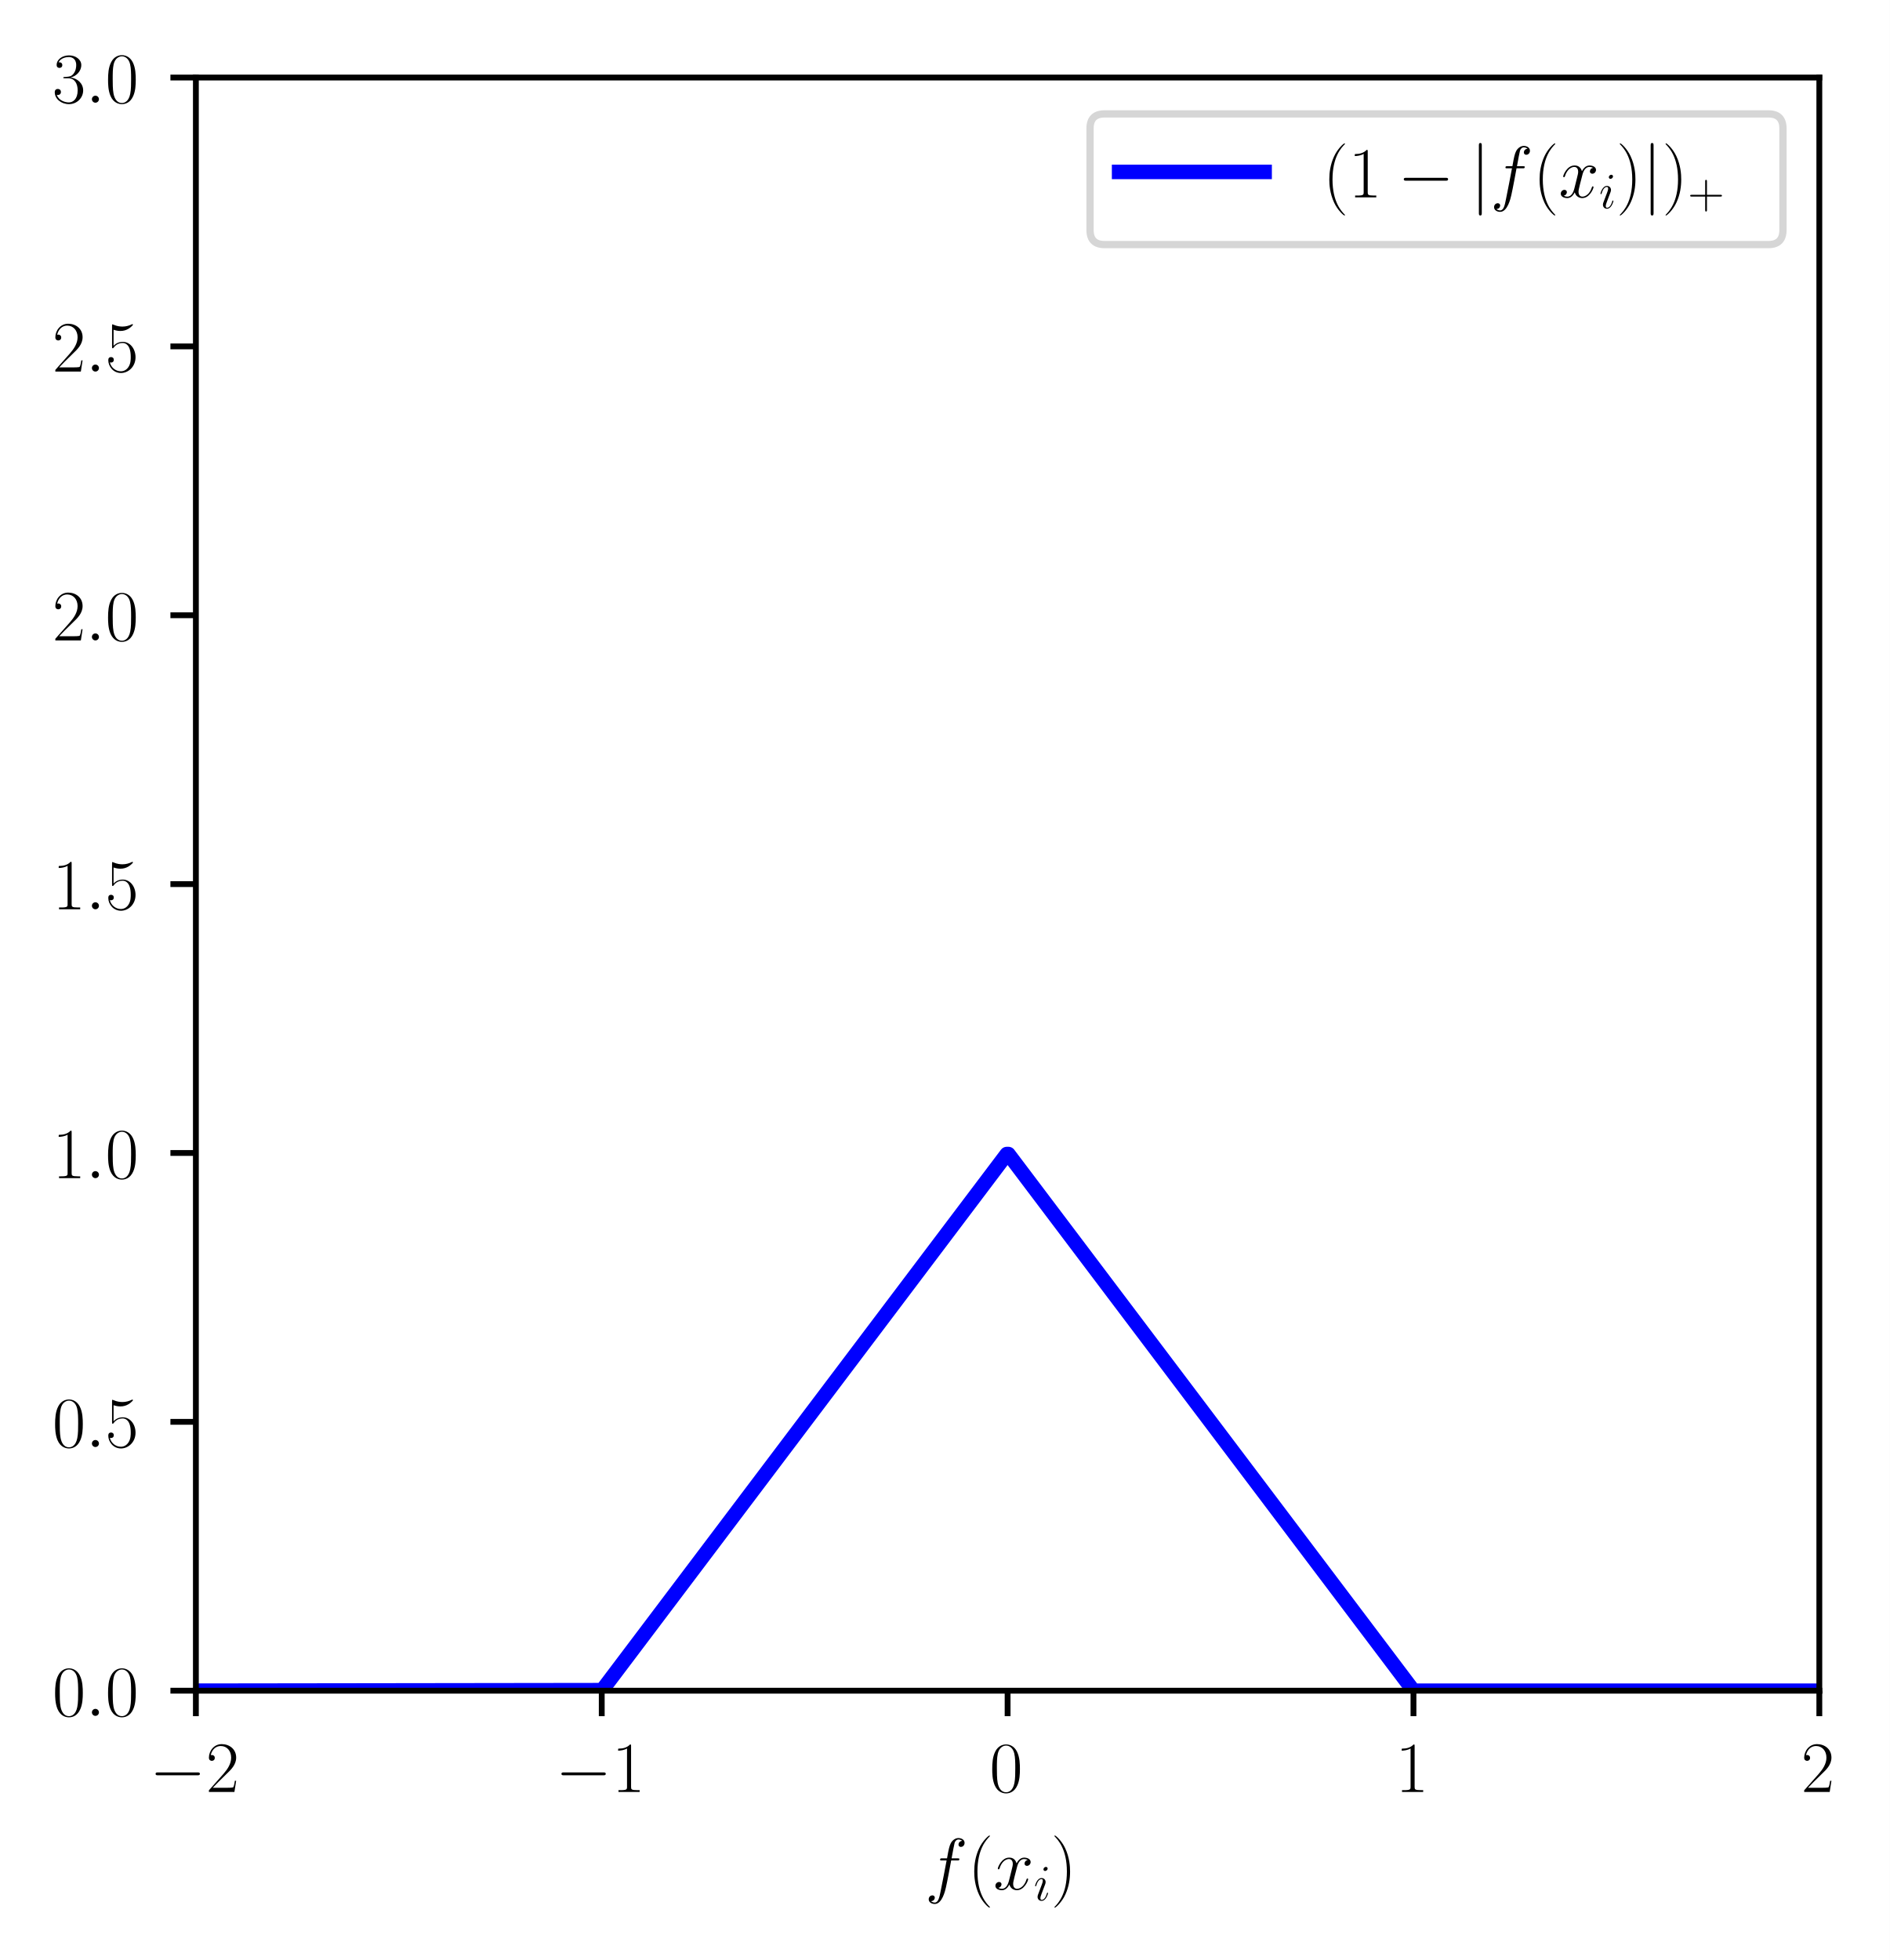
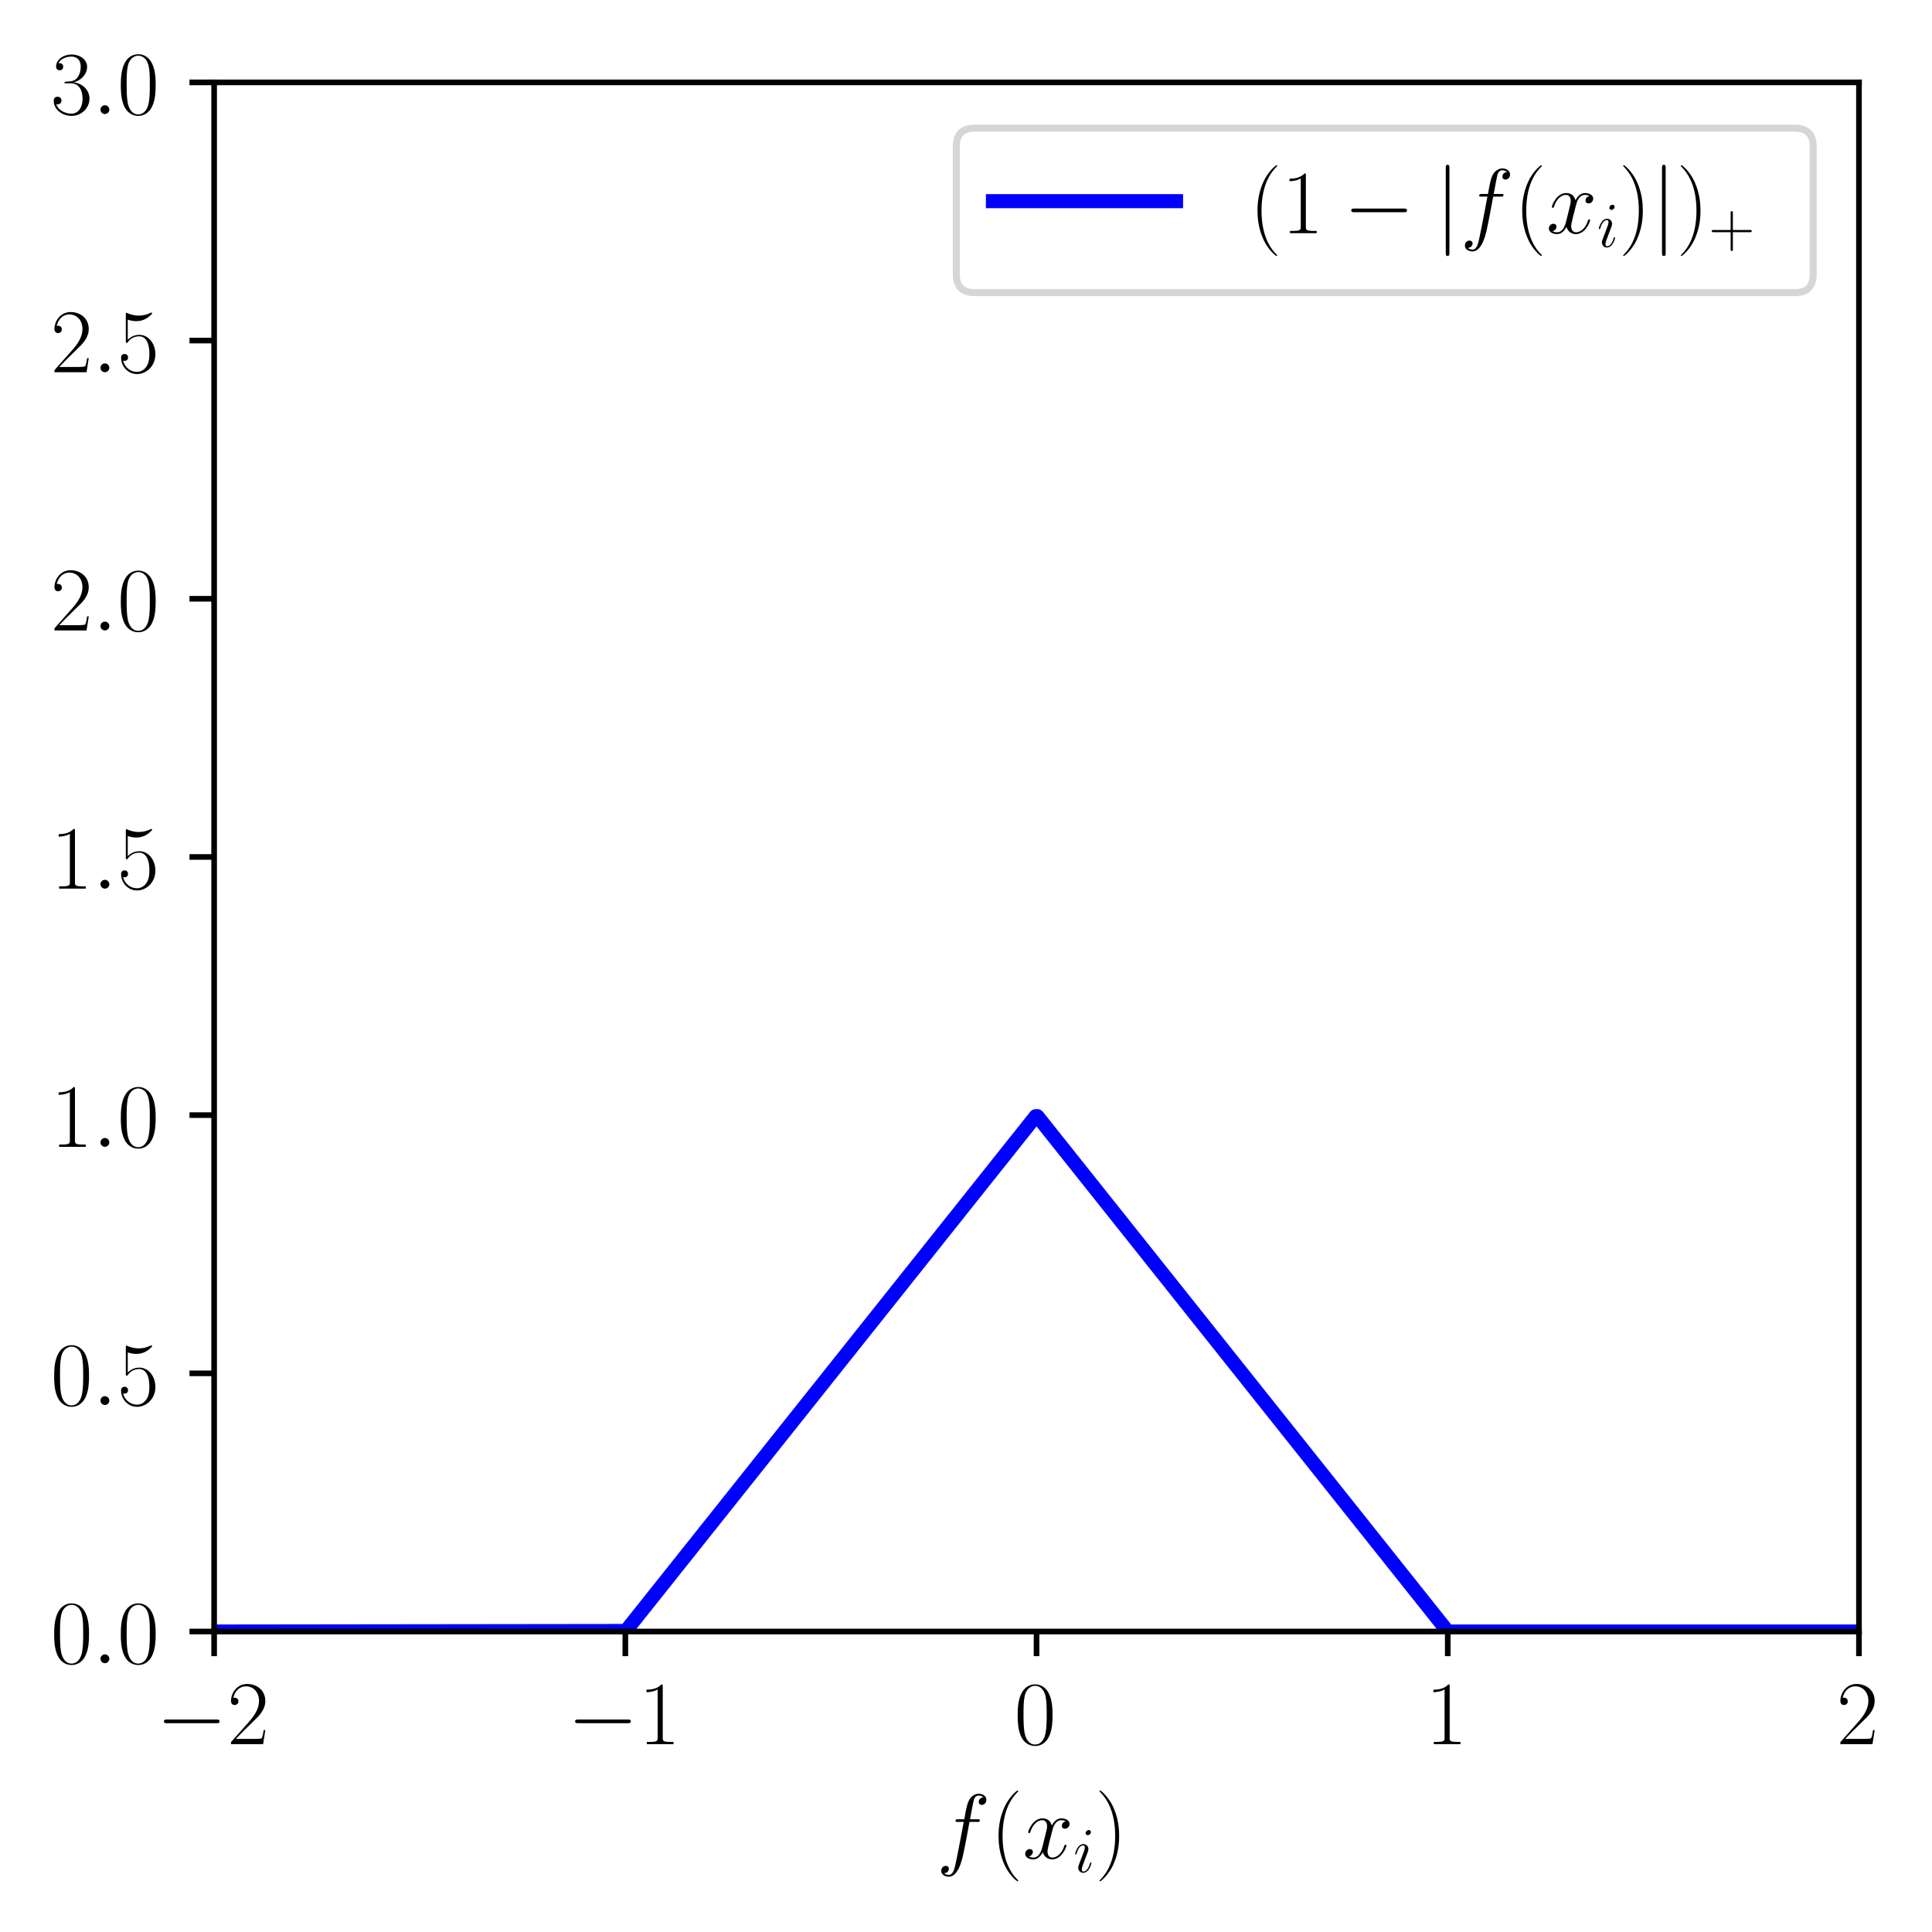
- <svg xmlns="http://www.w3.org/2000/svg" xmlns:xlink="http://www.w3.org/1999/xlink" width="259.821pt" height="269.438pt" viewBox="0 0 259.821 269.438" version="1.1">
+ <svg xmlns="http://www.w3.org/2000/svg" xmlns:xlink="http://www.w3.org/1999/xlink" width="274.32pt" height="274.32pt" viewBox="0 0 274.32 274.32" version="1.1">
  <defs>
    <style type="text/css">*{stroke-linejoin: round; stroke-linecap: butt}</style>
  </defs>
  <g id="figure_1">
    <g id="patch_1">
-       <path d="M 0 269.438  L 259.821 269.438  L 259.821 0  L 0 0  z " style="fill: #ffffff" />
+       <path d="M 0 274.32  L 274.32 274.32  L 274.32 0  L 0 0  z " style="fill: #ffffff" />
    </g>
    <g id="axes_1">
      <g id="patch_2">
-         <path d="M 26.93 232.419  L 250.13 232.419  L 250.13 10.659  L 26.93 10.659  z " style="fill: #ffffff" />
+         <path d="M 30.404 231.656  L 263.95 231.656  L 263.95 11.697  L 30.404 11.697  z " style="fill: #ffffff" />
      </g>
      <g id="matplotlib.axis_1">
        <g id="xtick_1">
          <g id="line2d_1">
            <defs>
-               <path id="m0d2d05c043" d="M 0 0  L 0 3.5  " style="stroke: #000000; stroke-width: 0.8" />
-             </defs>
-             <g>
-               <use xlink:href="#m0d2d05c043" x="26.93" y="232.419" style="stroke: #000000; stroke-width: 0.8" />
+               <path id="m7cbf0cf74f" d="M 0 0  L 0 3.5  " style="stroke: #000000; stroke-width: 0.8" />
+             </defs>
+             <g>
+               <use xlink:href="#m7cbf0cf74f" x="30.404" y="231.656" style="stroke: #000000; stroke-width: 0.8" />
            </g>
          </g>
          <g id="text_1">
-             <g transform="translate(20.56504 246.3377) scale(0.1 -0.1)">
+             <g transform="translate(22.19706 247.6503) scale(0.13 -0.13)">
              <defs>
                <path id="CMSY10-0" d="M 4218 1472  C 4326 1472 4442 1472 4442 1600  C 4442 1728 4326 1728 4218 1728  L 755 1728  C 646 1728 531 1728 531 1600  C 531 1472 646 1472 755 1472  L 4218 1472  z " transform="scale(0.015625)" />
                <path id="CMR17-32" d="M 2669 989  L 2554 989  C 2490 536 2438 459 2413 420  C 2381 369 1920 369 1830 369  L 602 369  C 832 619 1280 1072 1824 1597  C 2214 1967 2669 2402 2669 3035  C 2669 3790 2067 4224 1395 4224  C 691 4224 262 3604 262 3030  C 262 2780 448 2748 525 2748  C 589 2748 781 2787 781 3010  C 781 3207 614 3264 525 3264  C 486 3264 448 3258 422 3245  C 544 3790 915 4058 1306 4058  C 1862 4058 2227 3617 2227 3035  C 2227 2479 1901 2000 1536 1584  L 262 146  L 262 0  L 2515 0  L 2669 989  z " transform="scale(0.015625)" />
              </defs>
              <use xlink:href="#CMSY10-0" transform="scale(0.996264)" />
              <use xlink:href="#CMR17-32" transform="translate(77.48747 0) scale(0.996264)" />
            </g>
          </g>
        </g>
        <g id="xtick_2">
          <g id="line2d_2">
            <g>
-               <use xlink:href="#m0d2d05c043" x="82.73" y="232.419" style="stroke: #000000; stroke-width: 0.8" />
+               <use xlink:href="#m7cbf0cf74f" x="88.79" y="231.656" style="stroke: #000000; stroke-width: 0.8" />
            </g>
          </g>
          <g id="text_2">
-             <g transform="translate(76.36504 246.3377) scale(0.1 -0.1)">
+             <g transform="translate(80.58344 247.6503) scale(0.13 -0.13)">
              <defs>
                <path id="CMR17-31" d="M 1702 4058  C 1702 4192 1696 4192 1606 4192  C 1357 3916 979 3827 621 3827  C 602 3827 570 3827 563 3808  C 557 3795 557 3782 557 3648  C 755 3648 1088 3686 1344 3839  L 1344 461  C 1344 236 1331 160 781 160  L 589 160  L 589 0  C 896 0 1216 0 1523 0  C 1830 0 2150 0 2458 0  L 2458 160  L 2266 160  C 1715 160 1702 230 1702 458  L 1702 4058  z " transform="scale(0.015625)" />
              </defs>
              <use xlink:href="#CMSY10-0" transform="scale(0.996264)" />
              <use xlink:href="#CMR17-31" transform="translate(77.48747 0) scale(0.996264)" />
            </g>
          </g>
        </g>
        <g id="xtick_3">
          <g id="line2d_3">
            <g>
-               <use xlink:href="#m0d2d05c043" x="138.53" y="232.419" style="stroke: #000000; stroke-width: 0.8" />
+               <use xlink:href="#m7cbf0cf74f" x="147.177" y="231.656" style="stroke: #000000; stroke-width: 0.8" />
            </g>
          </g>
          <g id="text_3">
-             <g transform="translate(136.0394 246.3377) scale(0.1 -0.1)">
+             <g transform="translate(144.0065 247.6503) scale(0.13 -0.13)">
              <defs>
                <path id="CMR17-30" d="M 2688 2025  C 2688 2416 2682 3080 2413 3591  C 2176 4039 1798 4198 1466 4198  C 1158 4198 768 4058 525 3597  C 269 3118 243 2524 243 2025  C 243 1661 250 1106 448 619  C 723 -39 1216 -128 1466 -128  C 1760 -128 2208 -7 2470 600  C 2662 1042 2688 1559 2688 2025  z M 1466 -26  C 1056 -26 813 325 723 812  C 653 1188 653 1738 653 2096  C 653 2588 653 2997 736 3387  C 858 3929 1216 4096 1466 4096  C 1728 4096 2067 3923 2189 3400  C 2272 3036 2278 2607 2278 2096  C 2278 1680 2278 1169 2202 792  C 2067 95 1690 -26 1466 -26  z " transform="scale(0.015625)" />
              </defs>
              <use xlink:href="#CMR17-30" transform="scale(0.996264)" />
            </g>
          </g>
        </g>
        <g id="xtick_4">
          <g id="line2d_4">
            <g>
-               <use xlink:href="#m0d2d05c043" x="194.33" y="232.419" style="stroke: #000000; stroke-width: 0.8" />
+               <use xlink:href="#m7cbf0cf74f" x="205.563" y="231.656" style="stroke: #000000; stroke-width: 0.8" />
            </g>
          </g>
          <g id="text_4">
-             <g transform="translate(191.8394 246.3377) scale(0.1 -0.1)">
+             <g transform="translate(202.3929 247.6503) scale(0.13 -0.13)">
              <use xlink:href="#CMR17-31" transform="scale(0.996264)" />
            </g>
          </g>
        </g>
        <g id="xtick_5">
          <g id="line2d_5">
            <g>
-               <use xlink:href="#m0d2d05c043" x="250.13" y="232.419" style="stroke: #000000; stroke-width: 0.8" />
+               <use xlink:href="#m7cbf0cf74f" x="263.95" y="231.656" style="stroke: #000000; stroke-width: 0.8" />
            </g>
          </g>
          <g id="text_5">
-             <g transform="translate(247.6394 246.3377) scale(0.1 -0.1)">
+             <g transform="translate(260.7793 247.6503) scale(0.13 -0.13)">
              <use xlink:href="#CMR17-32" transform="scale(0.996264)" />
            </g>
          </g>
        </g>
        <g id="text_6">
-           <g transform="translate(127.1754 259.7469) scale(0.1 -0.1)">
+           <g transform="translate(132.9819 263.8821) scale(0.13 -0.13)">
            <defs>
              <path id="CMMI12-66" d="M 2854 2566  C 2982 2566 3034 2566 3034 2688  C 3034 2752 2982 2752 2867 2752  L 2349 2752  C 2470 3429 2560 3897 2611 4107  C 2650 4265 2784 4416 2950 4416  C 3085 4416 3219 4358 3283 4298  C 3034 4272 2957 4082 2957 3969  C 2957 3837 3053 3759 3174 3759  C 3302 3759 3494 3870 3494 4119  C 3494 4393 3226 4544 2944 4544  C 2669 4544 2400 4334 2272 4078  C 2157 3848 2093 3611 1946 2752  L 1517 2752  C 1395 2752 1331 2752 1331 2637  C 1331 2566 1370 2566 1498 2566  L 1907 2566  C 1792 1976 1530 542 1382 -137  C 1274 -689 1178 -1152 858 -1152  C 838 -1152 653 -1152 538 -1031  C 864 -1005 864 -726 864 -720  C 864 -593 768 -517 646 -517  C 518 -517 326 -625 326 -867  C 326 -1140 608 -1280 858 -1280  C 1510 -1280 1779 -118 1850 199  C 1965 688 2278 2376 2310 2566  L 2854 2566  z " transform="scale(0.015625)" />
              <path id="CMR17-28" d="M 1958 -1561  C 1958 -1555 1958 -1542 1939 -1523  C 1645 -1224 858 -407 858 1581  C 858 3569 1632 4379 1946 4697  C 1946 4704 1958 4717 1958 4736  C 1958 4755 1939 4768 1914 4768  C 1843 4768 1299 4296 986 3594  C 666 2887 576 2199 576 1588  C 576 1128 621 351 1005 -471  C 1312 -1135 1837 -1600 1914 -1600  C 1946 -1600 1958 -1587 1958 -1561  z " transform="scale(0.015625)" />
              <path id="CMMI12-78" d="M 3034 2606  C 2829 2567 2752 2414 2752 2293  C 2752 2139 2874 2088 2963 2088  C 3155 2088 3290 2254 3290 2427  C 3290 2695 2982 2816 2714 2816  C 2323 2816 2106 2433 2048 2312  C 1901 2816 1504 2816 1389 2816  C 736 2816 390 1980 390 1839  C 390 1814 416 1782 461 1782  C 512 1782 525 1820 538 1846  C 755 2555 1184 2689 1370 2689  C 1658 2689 1715 2420 1715 2267  C 1715 2127 1677 1980 1600 1673  L 1382 798  C 1286 415 1101 64 762 64  C 730 64 570 64 435 147  C 666 192 717 383 717 460  C 717 588 621 664 499 664  C 346 664 179 530 179 326  C 179 57 480 -64 755 -64  C 1062 -64 1280 179 1414 441  C 1517 64 1837 -64 2074 -64  C 2726 -64 3072 773 3072 913  C 3072 945 3046 971 3008 971  C 2950 971 2944 939 2925 888  C 2752 326 2381 64 2093 64  C 1869 64 1747 230 1747 492  C 1747 632 1773 734 1875 1156  L 2099 2024  C 2195 2408 2413 2689 2707 2689  C 2720 2689 2899 2689 3034 2606  z " transform="scale(0.015625)" />
              <path id="CMMI12-69" d="M 1811 913  C 1811 945 1786 971 1747 971  C 1690 971 1683 952 1651 843  C 1485 262 1222 64 1011 64  C 934 64 845 83 845 275  C 845 447 922 639 992 830  L 1440 2018  C 1459 2069 1504 2184 1504 2305  C 1504 2574 1312 2816 998 2816  C 410 2816 173 1890 173 1839  C 173 1814 198 1782 243 1782  C 301 1782 307 1807 333 1896  C 486 2428 730 2682 979 2682  C 1037 2682 1146 2682 1146 2478  C 1146 2312 1062 2101 1011 1961  L 563 773  C 525 671 486 568 486 453  C 486 166 685 -64 992 -64  C 1581 -64 1811 869 1811 913  z M 1760 4013  C 1760 4109 1683 4224 1542 4224  C 1395 4224 1229 4083 1229 3917  C 1229 3758 1363 3707 1440 3707  C 1613 3707 1760 3873 1760 4013  z " transform="scale(0.015625)" />
              <path id="CMR17-29" d="M 1683 1581  C 1683 2040 1638 2817 1254 3639  C 947 4303 422 4768 346 4768  C 326 4768 301 4761 301 4729  C 301 4717 307 4710 314 4697  C 621 4378 1402 3568 1402 1584  C 1402 -407 627 -1217 314 -1537  C 307 -1549 301 -1556 301 -1568  C 301 -1600 326 -1600 346 -1600  C 416 -1600 960 -1128 1274 -426  C 1594 281 1683 969 1683 1581  z " transform="scale(0.015625)" />
            </defs>
            <use xlink:href="#CMMI12-66" transform="scale(0.996264)" />
            <use xlink:href="#CMR17-28" transform="translate(58.72031 0) scale(0.996264)" />
            <use xlink:href="#CMMI12-78" transform="translate(94.00107 0) scale(0.996264)" />
            <use xlink:href="#CMMI12-69" transform="translate(149.4351 -14.94392) scale(0.697382)" />
            <use xlink:href="#CMR17-29" transform="translate(173.2282 0) scale(0.996264)" />
          </g>
        </g>
      </g>
      <g id="matplotlib.axis_2">
        <g id="ytick_1">
          <g id="line2d_6">
            <defs>
-               <path id="m7d6e35b046" d="M 0 0  L -3.5 0  " style="stroke: #000000; stroke-width: 0.8" />
-             </defs>
-             <g>
-               <use xlink:href="#m7d6e35b046" x="26.93" y="232.419" style="stroke: #000000; stroke-width: 0.8" />
+               <path id="m9be7063d89" d="M 0 0  L -3.5 0  " style="stroke: #000000; stroke-width: 0.8" />
+             </defs>
+             <g>
+               <use xlink:href="#m9be7063d89" x="30.404" y="231.656" style="stroke: #000000; stroke-width: 0.8" />
            </g>
          </g>
          <g id="text_7">
-             <g transform="translate(7.2 235.8785) scale(0.1 -0.1)">
+             <g transform="translate(7.2 236.1532) scale(0.13 -0.13)">
              <defs>
                <path id="CMMI12-3a" d="M 1178 307  C 1178 492 1024 619 870 619  C 685 619 557 466 557 313  C 557 128 710 0 864 0  C 1050 0 1178 153 1178 307  z " transform="scale(0.015625)" />
              </defs>
              <use xlink:href="#CMR17-30" transform="scale(0.996264)" />
              <use xlink:href="#CMMI12-3a" transform="translate(45.69048 0) scale(0.996264)" />
              <use xlink:href="#CMR17-30" transform="translate(72.78765 0) scale(0.996264)" />
            </g>
          </g>
        </g>
        <g id="ytick_2">
          <g id="line2d_7">
            <g>
-               <use xlink:href="#m7d6e35b046" x="26.93" y="195.459" style="stroke: #000000; stroke-width: 0.8" />
+               <use xlink:href="#m9be7063d89" x="30.404" y="194.996" style="stroke: #000000; stroke-width: 0.8" />
            </g>
          </g>
          <g id="text_8">
-             <g transform="translate(7.2 198.9185) scale(0.1 -0.1)">
+             <g transform="translate(7.2 199.4934) scale(0.13 -0.13)">
              <defs>
                <path id="CMR17-35" d="M 730 3692  C 794 3666 1056 3584 1325 3584  C 1920 3584 2246 3911 2432 4100  C 2432 4157 2432 4192 2394 4192  C 2387 4192 2374 4192 2323 4163  C 2099 4058 1837 3973 1517 3973  C 1325 3973 1037 3999 723 4139  C 653 4171 640 4171 634 4171  C 602 4171 595 4164 595 4037  L 595 2203  C 595 2089 595 2057 659 2057  C 691 2057 704 2070 736 2114  C 941 2401 1222 2522 1542 2522  C 1766 2522 2246 2382 2246 1289  C 2246 1085 2246 715 2054 421  C 1894 159 1645 25 1370 25  C 947 25 518 320 403 814  C 429 807 480 795 506 795  C 589 795 749 840 749 1038  C 749 1210 627 1280 506 1280  C 358 1280 262 1190 262 1011  C 262 454 704 -128 1382 -128  C 2042 -128 2669 440 2669 1264  C 2669 2030 2170 2624 1549 2624  C 1222 2624 947 2503 730 2274  L 730 3692  z " transform="scale(0.015625)" />
              </defs>
              <use xlink:href="#CMR17-30" transform="scale(0.996264)" />
              <use xlink:href="#CMMI12-3a" transform="translate(45.69048 0) scale(0.996264)" />
              <use xlink:href="#CMR17-35" transform="translate(72.78765 0) scale(0.996264)" />
            </g>
          </g>
        </g>
        <g id="ytick_3">
          <g id="line2d_8">
            <g>
-               <use xlink:href="#m7d6e35b046" x="26.93" y="158.499" style="stroke: #000000; stroke-width: 0.8" />
+               <use xlink:href="#m9be7063d89" x="30.404" y="158.336" style="stroke: #000000; stroke-width: 0.8" />
            </g>
          </g>
          <g id="text_9">
-             <g transform="translate(7.2 161.9585) scale(0.1 -0.1)">
+             <g transform="translate(7.2 162.8335) scale(0.13 -0.13)">
              <use xlink:href="#CMR17-31" transform="scale(0.996264)" />
              <use xlink:href="#CMMI12-3a" transform="translate(45.69048 0) scale(0.996264)" />
              <use xlink:href="#CMR17-30" transform="translate(72.78765 0) scale(0.996264)" />
            </g>
          </g>
        </g>
        <g id="ytick_4">
          <g id="line2d_9">
            <g>
-               <use xlink:href="#m7d6e35b046" x="26.93" y="121.539" style="stroke: #000000; stroke-width: 0.8" />
+               <use xlink:href="#m9be7063d89" x="30.404" y="121.677" style="stroke: #000000; stroke-width: 0.8" />
            </g>
          </g>
          <g id="text_10">
-             <g transform="translate(7.2 124.9985) scale(0.1 -0.1)">
+             <g transform="translate(7.2 126.1736) scale(0.13 -0.13)">
              <use xlink:href="#CMR17-31" transform="scale(0.996264)" />
              <use xlink:href="#CMMI12-3a" transform="translate(45.69048 0) scale(0.996264)" />
              <use xlink:href="#CMR17-35" transform="translate(72.78765 0) scale(0.996264)" />
            </g>
          </g>
        </g>
        <g id="ytick_5">
          <g id="line2d_10">
            <g>
-               <use xlink:href="#m7d6e35b046" x="26.93" y="84.579" style="stroke: #000000; stroke-width: 0.8" />
+               <use xlink:href="#m9be7063d89" x="30.404" y="85.017" style="stroke: #000000; stroke-width: 0.8" />
            </g>
          </g>
          <g id="text_11">
-             <g transform="translate(7.2 88.0385) scale(0.1 -0.1)">
+             <g transform="translate(7.2 89.51377) scale(0.13 -0.13)">
              <use xlink:href="#CMR17-32" transform="scale(0.996264)" />
              <use xlink:href="#CMMI12-3a" transform="translate(45.69048 0) scale(0.996264)" />
              <use xlink:href="#CMR17-30" transform="translate(72.78765 0) scale(0.996264)" />
            </g>
          </g>
        </g>
        <g id="ytick_6">
          <g id="line2d_11">
            <g>
-               <use xlink:href="#m7d6e35b046" x="26.93" y="47.619" style="stroke: #000000; stroke-width: 0.8" />
+               <use xlink:href="#m9be7063d89" x="30.404" y="48.357" style="stroke: #000000; stroke-width: 0.8" />
            </g>
          </g>
          <g id="text_12">
-             <g transform="translate(7.2 51.0785) scale(0.1 -0.1)">
+             <g transform="translate(7.2 52.8539) scale(0.13 -0.13)">
              <use xlink:href="#CMR17-32" transform="scale(0.996264)" />
              <use xlink:href="#CMMI12-3a" transform="translate(45.69048 0) scale(0.996264)" />
              <use xlink:href="#CMR17-35" transform="translate(72.78765 0) scale(0.996264)" />
            </g>
          </g>
        </g>
        <g id="ytick_7">
          <g id="line2d_12">
            <g>
-               <use xlink:href="#m7d6e35b046" x="26.93" y="10.659" style="stroke: #000000; stroke-width: 0.8" />
+               <use xlink:href="#m9be7063d89" x="30.404" y="11.697" style="stroke: #000000; stroke-width: 0.8" />
            </g>
          </g>
          <g id="text_13">
-             <g transform="translate(7.2 14.1185) scale(0.1 -0.1)">
+             <g transform="translate(7.2 16.19403) scale(0.13 -0.13)">
              <defs>
                <path id="CMR17-33" d="M 1414 2157  C 1984 2157 2234 1662 2234 1090  C 2234 320 1824 25 1453 25  C 1114 25 563 194 390 693  C 422 680 454 680 486 680  C 640 680 755 782 755 948  C 755 1133 614 1216 486 1216  C 378 1216 211 1165 211 926  C 211 335 787 -128 1466 -128  C 2176 -128 2720 430 2720 1085  C 2720 1707 2208 2157 1600 2227  C 2086 2328 2554 2756 2554 3329  C 2554 3820 2048 4179 1472 4179  C 890 4179 378 3829 378 3329  C 378 3110 544 3072 627 3072  C 762 3072 877 3155 877 3321  C 877 3486 762 3569 627 3569  C 602 3569 570 3569 544 3557  C 730 3959 1235 4032 1459 4032  C 1683 4032 2106 3925 2106 3320  C 2106 3143 2080 2828 1862 2550  C 1670 2304 1453 2304 1242 2284  C 1210 2284 1062 2269 1037 2269  C 992 2263 966 2257 966 2208  C 966 2163 973 2157 1101 2157  L 1414 2157  z " transform="scale(0.015625)" />
              </defs>
              <use xlink:href="#CMR17-33" transform="scale(0.996264)" />
              <use xlink:href="#CMMI12-3a" transform="translate(45.69048 0) scale(0.996264)" />
              <use xlink:href="#CMR17-30" transform="translate(72.78765 0) scale(0.996264)" />
            </g>
          </g>
        </g>
      </g>
      <g id="line2d_13">
-         <path d="M 26.93 232.419  L 82.786 232.345  L 138.418 158.647  L 138.642 158.647  L 194.274 232.345  L 194.721 232.419  L 250.13 232.419  L 250.13 232.419  " clip-path="url(#p6ea5e2ed55)" style="fill: none; stroke: #0000ff; stroke-width: 2; stroke-linecap: square" />
+         <path d="M 30.404 231.656  L 88.849 231.583  L 147.06 158.483  L 147.294 158.483  L 205.505 231.583  L 205.972 231.656  L 263.95 231.656  L 263.95 231.656  " clip-path="url(#pd71706efb3)" style="fill: none; stroke: #0000ff; stroke-width: 2; stroke-linecap: square" />
      </g>
      <g id="patch_3">
-         <path d="M 26.93 232.419  L 26.93 10.659  " style="fill: none; stroke: #000000; stroke-width: 0.8; stroke-linejoin: miter; stroke-linecap: square" />
+         <path d="M 30.404 231.656  L 30.404 11.697  " style="fill: none; stroke: #000000; stroke-width: 0.8; stroke-linejoin: miter; stroke-linecap: square" />
      </g>
      <g id="patch_4">
-         <path d="M 250.13 232.419  L 250.13 10.659  " style="fill: none; stroke: #000000; stroke-width: 0.8; stroke-linejoin: miter; stroke-linecap: square" />
+         <path d="M 263.95 231.656  L 263.95 11.697  " style="fill: none; stroke: #000000; stroke-width: 0.8; stroke-linejoin: miter; stroke-linecap: square" />
      </g>
      <g id="patch_5">
-         <path d="M 26.93 232.419  L 250.13 232.419  " style="fill: none; stroke: #000000; stroke-width: 0.8; stroke-linejoin: miter; stroke-linecap: square" />
+         <path d="M 30.404 231.656  L 263.95 231.656  " style="fill: none; stroke: #000000; stroke-width: 0.8; stroke-linejoin: miter; stroke-linecap: square" />
      </g>
      <g id="patch_6">
-         <path d="M 26.93 10.659  L 250.13 10.659  " style="fill: none; stroke: #000000; stroke-width: 0.8; stroke-linejoin: miter; stroke-linecap: square" />
+         <path d="M 30.404 11.697  L 263.95 11.697  " style="fill: none; stroke: #000000; stroke-width: 0.8; stroke-linejoin: miter; stroke-linecap: square" />
      </g>
      <g id="legend_1">
        <g id="patch_7">
-           <path d="M 151.863 33.622  L 243.13 33.622  Q 245.13 33.622 245.13 31.622  L 245.13 17.659  Q 245.13 15.659 243.13 15.659  L 151.863 15.659  Q 149.863 15.659 149.863 17.659  L 149.863 31.622  Q 149.863 33.622 151.863 33.622  z " style="fill: #ffffff; opacity: 0.8; stroke: #cccccc; stroke-linejoin: miter" />
+           <path d="M 138.384 41.548  L 254.85 41.548  Q 257.45 41.548 257.45 38.948  L 257.45 20.797  Q 257.45 18.197 254.85 18.197  L 138.384 18.197  Q 135.784 18.197 135.784 20.797  L 135.784 38.948  Q 135.784 41.548 138.384 41.548  z " style="fill: #ffffff; opacity: 0.8; stroke: #cccccc; stroke-linejoin: miter" />
        </g>
        <g id="line2d_14">
-           <path d="M 153.863 23.631  L 163.863 23.631  L 173.863 23.631  " style="fill: none; stroke: #0000ff; stroke-width: 2; stroke-linecap: square" />
+           <path d="M 140.984 28.561  L 153.984 28.561  L 166.984 28.561  " style="fill: none; stroke: #0000ff; stroke-width: 2; stroke-linecap: square" />
        </g>
        <g id="text_14">
-           <g transform="translate(181.8633 27.13123) scale(0.1 -0.1)">
+           <g transform="translate(177.3837 33.11059) scale(0.13 -0.13)">
            <defs>
              <path id="CMSY10-6a" d="M 1018 4570  C 1018 4685 1018 4800 890 4800  C 762 4800 762 4685 762 4570  L 762 -1370  C 762 -1485 762 -1600 890 -1600  C 1018 -1600 1018 -1485 1018 -1370  L 1018 4570  z " transform="scale(0.015625)" />
              <path id="CMR17-2b" d="M 2413 1472  L 4109 1472  C 4198 1472 4307 1472 4307 1580  C 4307 1695 4205 1695 4109 1695  L 2413 1695  L 2413 3386  C 2413 3475 2413 3584 2304 3584  C 2189 3584 2189 3482 2189 3386  L 2189 1695  L 493 1695  C 403 1695 294 1695 294 1587  C 294 1472 397 1472 493 1472  L 2189 1472  L 2189 -218  C 2189 -307 2189 -416 2298 -416  C 2413 -416 2413 -314 2413 -218  L 2413 1472  z " transform="scale(0.015625)" />
            </defs>
            <use xlink:href="#CMR17-28" transform="scale(0.996264)" />
            <use xlink:href="#CMR17-31" transform="translate(35.28077 0) scale(0.996264)" />
            <use xlink:href="#CMSY10-0" transform="translate(103.1105 0) scale(0.996264)" />
            <use xlink:href="#CMSY10-6a" transform="translate(202.7371 0) scale(0.996264)" />
            <use xlink:href="#CMMI12-66" transform="translate(230.4112 0) scale(0.996264)" />
            <use xlink:href="#CMR17-28" transform="translate(289.1315 0) scale(0.996264)" />
            <use xlink:href="#CMMI12-78" transform="translate(324.4123 0) scale(0.996264)" />
            <use xlink:href="#CMMI12-69" transform="translate(379.8463 -14.94392) scale(0.697382)" />
            <use xlink:href="#CMR17-29" transform="translate(403.6394 0) scale(0.996264)" />
            <use xlink:href="#CMSY10-6a" transform="translate(438.9202 0) scale(0.996264)" />
            <use xlink:href="#CMR17-29" transform="translate(466.5942 0) scale(0.996264)" />
            <use xlink:href="#CMR17-2b" transform="translate(501.875 -14.94392) scale(0.697382)" />
          </g>
        </g>
      </g>
    </g>
  </g>
  <defs>
-     <clipPath id="p6ea5e2ed55">
-       <rect x="26.93" y="10.659" width="223.2" height="221.76" />
+     <clipPath id="pd71706efb3">
+       <rect x="30.404" y="11.697" width="233.546" height="219.959" />
    </clipPath>
  </defs>
</svg>
